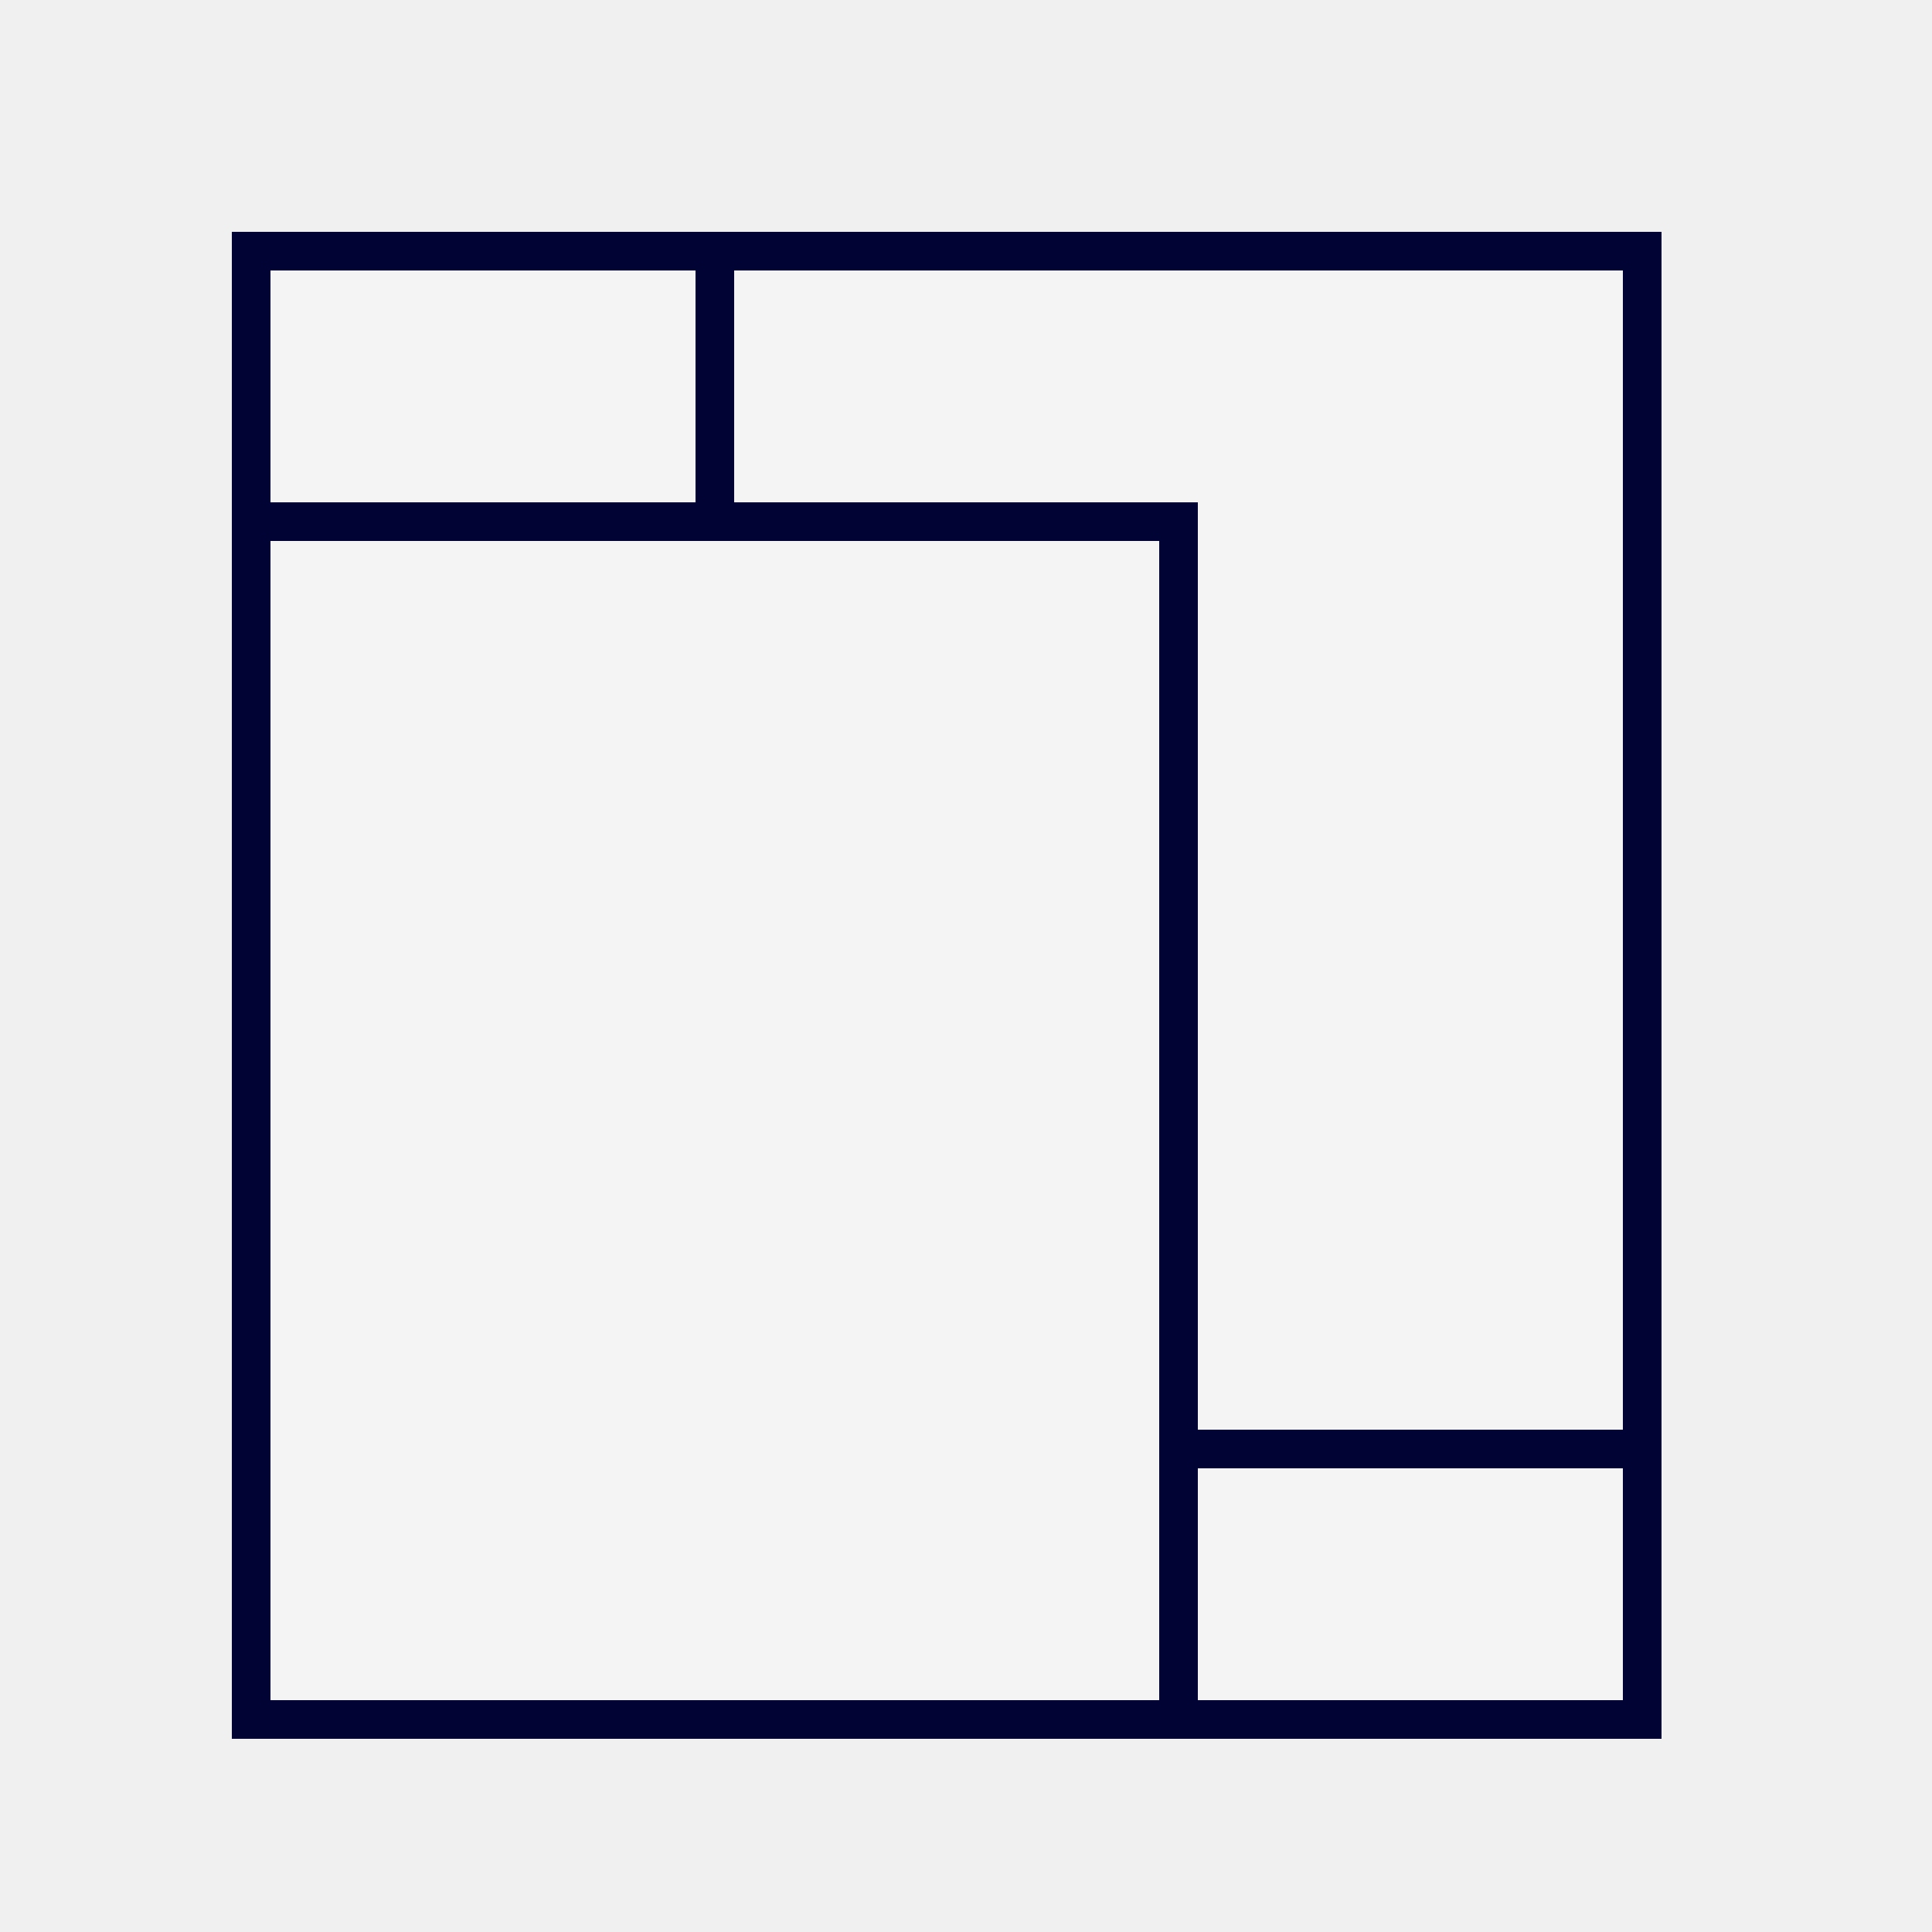
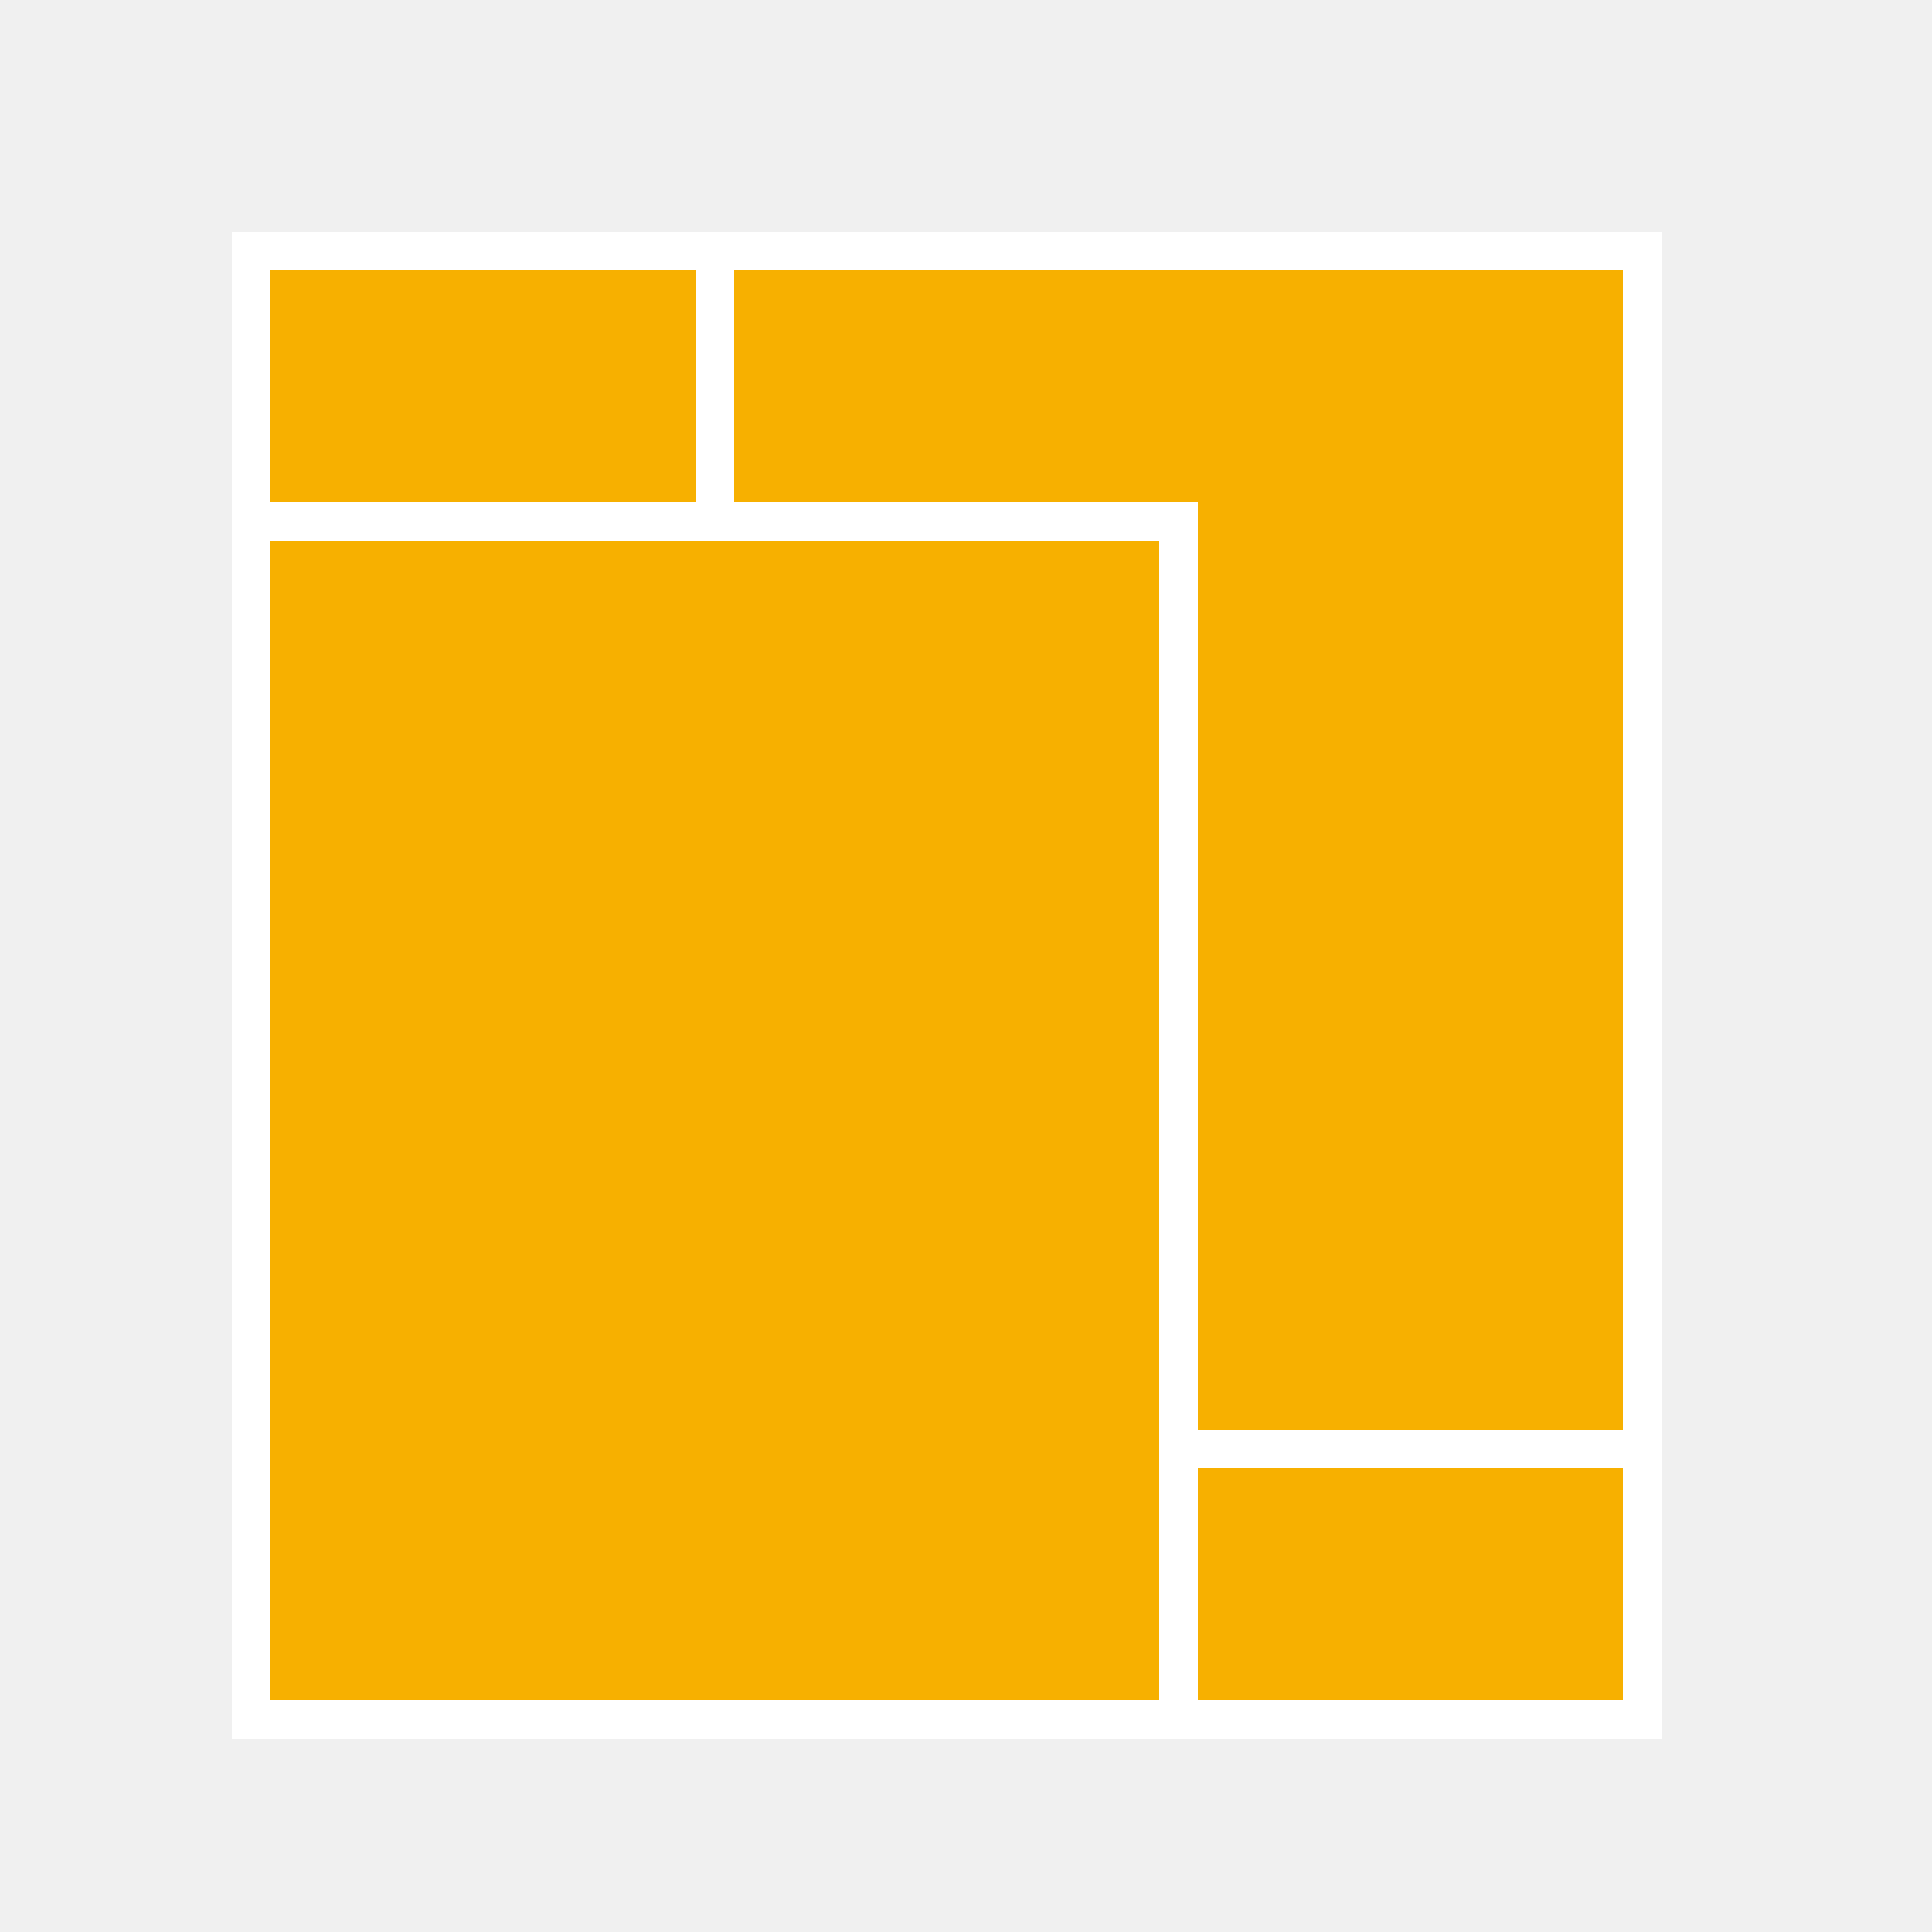
<svg xmlns="http://www.w3.org/2000/svg" version="1.1" id="Calque_1" x="0px" y="0px" width="50px" height="50px" viewBox="0 0 50 50" enable-background="new 0 0 50 50" xml:space="preserve">
-   <rect x="6.5" y="6.5" fill="#F4F4F4" stroke="#000333" stroke-miterlimit="10" width="36" height="38" />
-   <rect x="18.5" y="6.5" fill="#F4F4F4" stroke="#000333" stroke-miterlimit="10" width="24" height="31" />
-   <rect x="6.5" y="13.5" fill="#F4F4F4" stroke="#000333" stroke-miterlimit="10" width="24" height="31" />
+   <rect x="6.5" y="6.5" fill="#F7B000" stroke="#FFFFFF" stroke-miterlimit="10" width="36" height="38" />
+   <rect x="18.5" y="6.5" fill="#F7B000" stroke="#FFFFFF" stroke-miterlimit="10" width="24" height="31" />
+   <rect x="6.5" y="13.5" fill="#F7B000" stroke="#FFFFFF" stroke-miterlimit="10" width="24" height="31" />
</svg>
